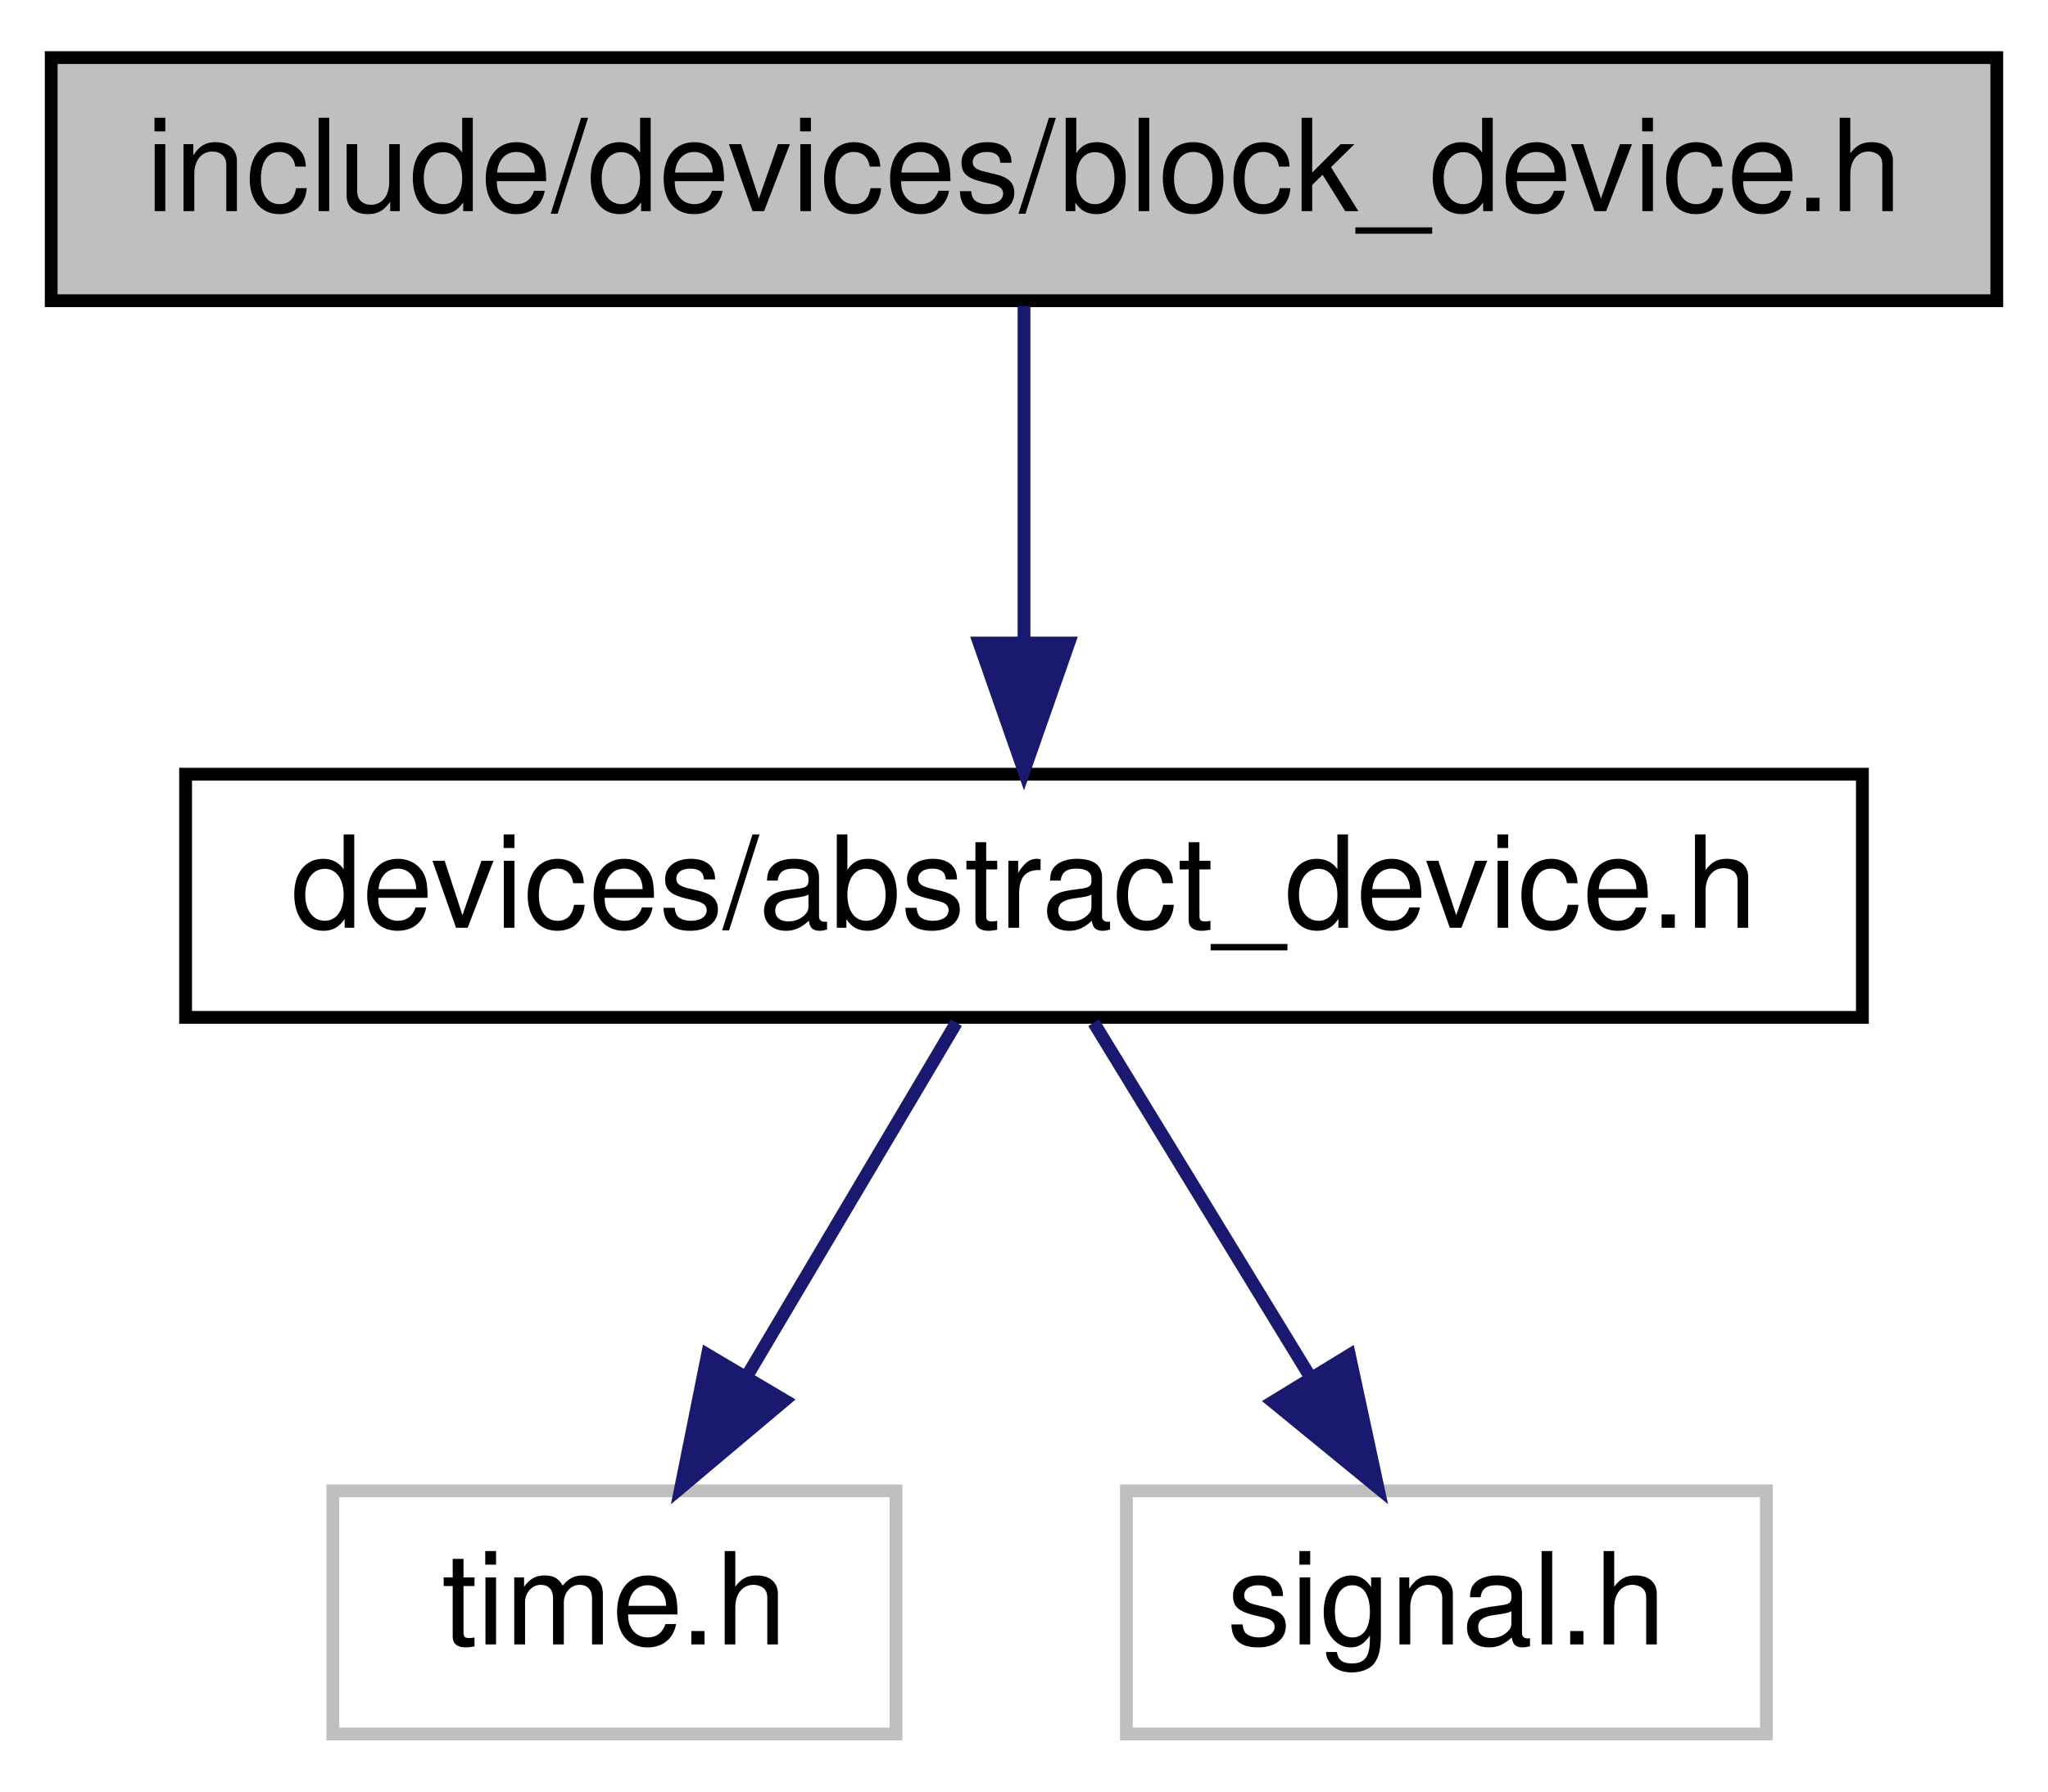
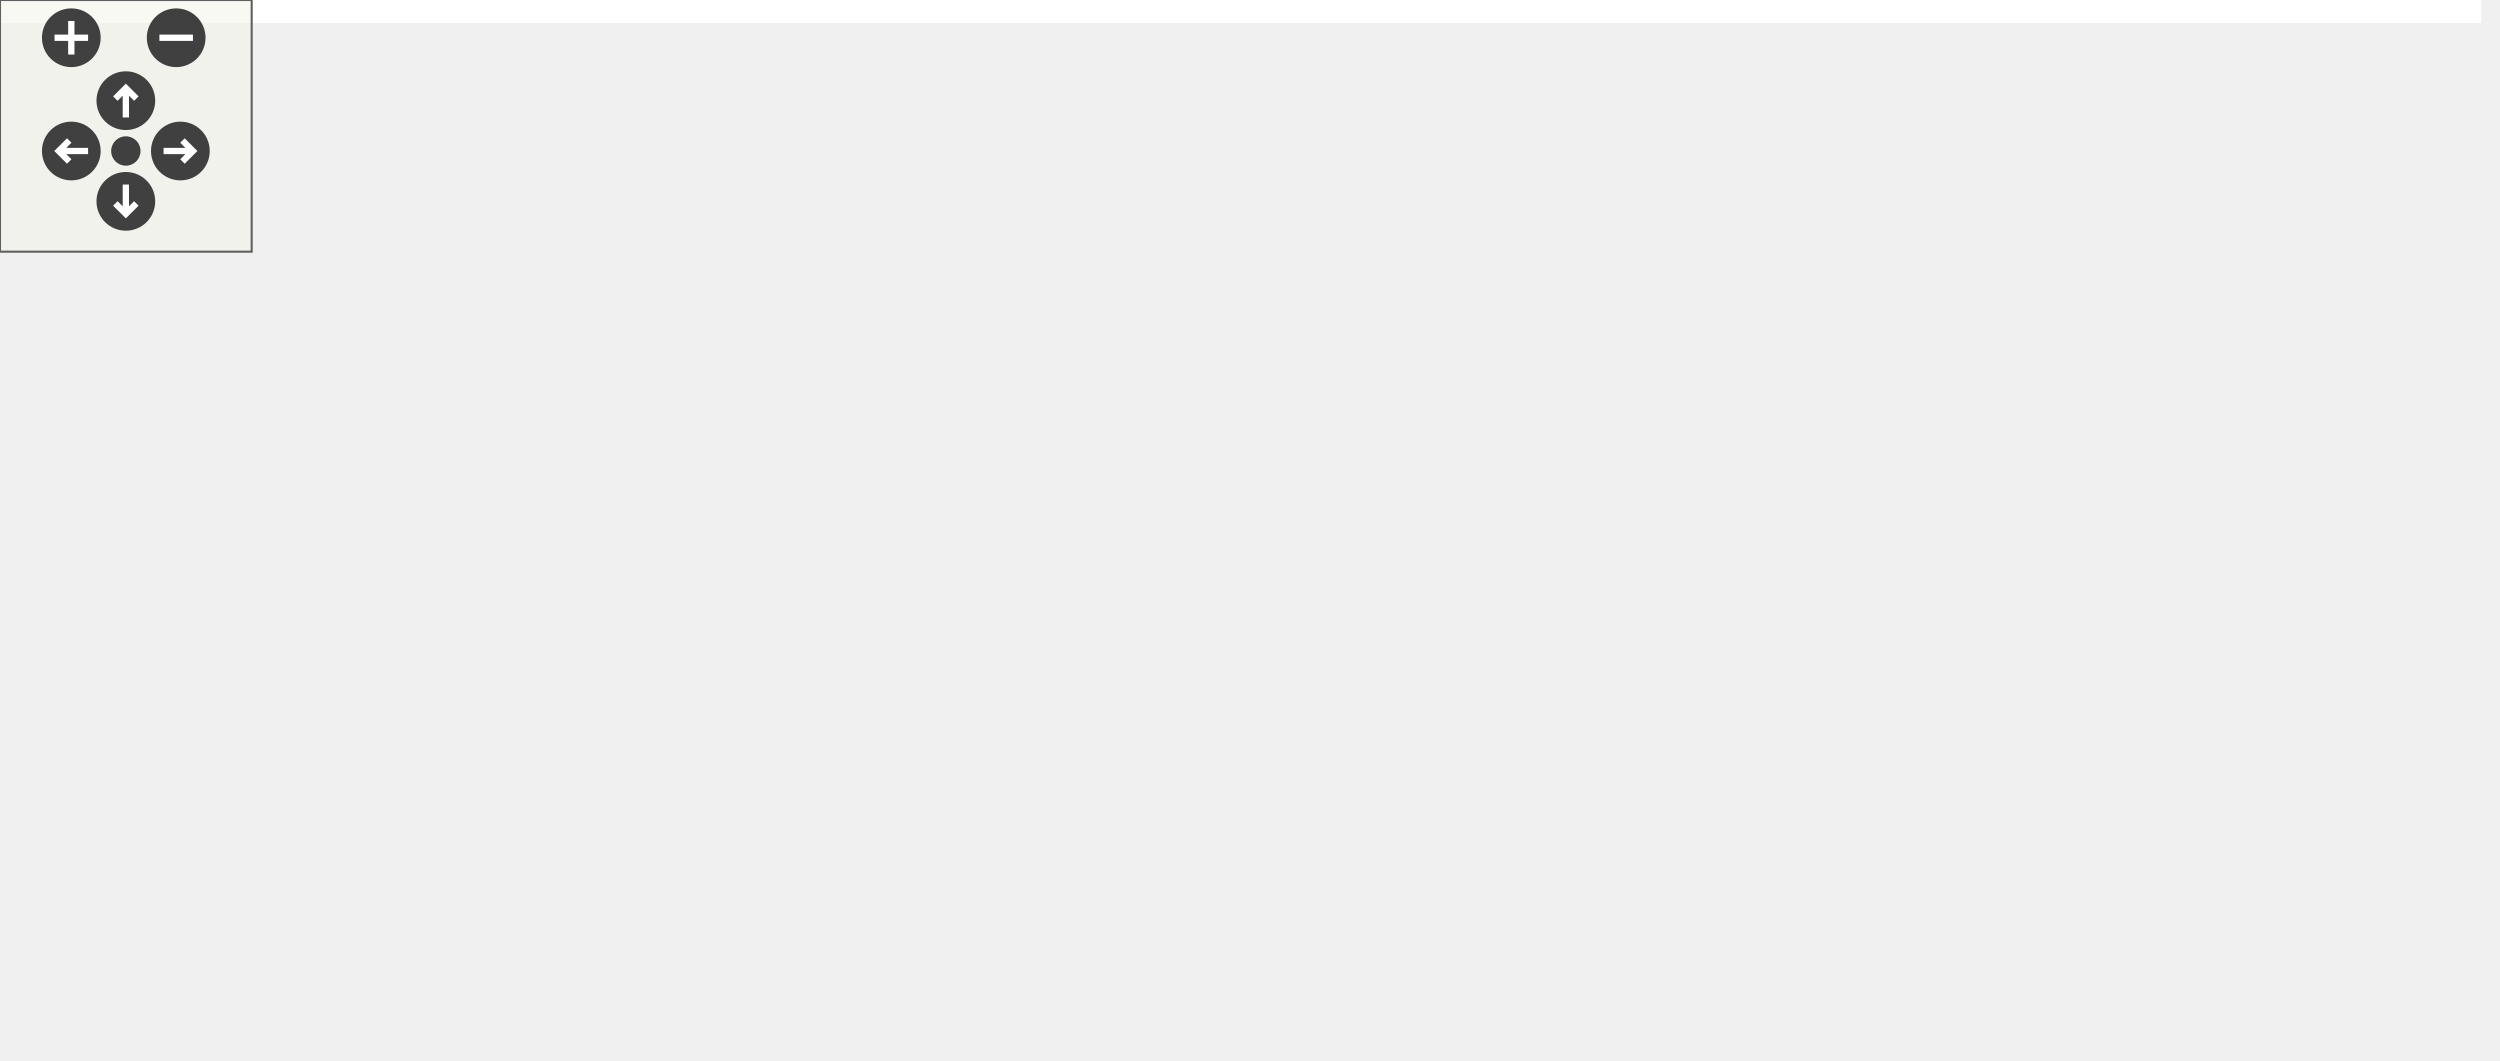
- <svg xmlns="http://www.w3.org/2000/svg" xmlns:xlink="http://www.w3.org/1999/xlink" width="160pt" height="140pt" viewBox="0.00 0.00 160.00 140.00">
-   <g id="graph1" class="graph" transform="scale(1 1) rotate(0) translate(4 136)">
-     <polygon fill="white" stroke="white" points="-4,5 -4,-136 157,-136 157,5 -4,5" />
-     <g id="node1" class="node">
-       <polygon fill="#bfbfbf" stroke="black" points="0,-112.5 0,-131.5 152,-131.5 152,-112.5 0,-112.5" />
-       <text text-anchor="middle" x="76" y="-119.5" font-family="Helvetica,sans-Serif" font-size="10.00">include/devices/block_device.h</text>
+ <svg xmlns="http://www.w3.org/2000/svg" xmlns:xlink="http://www.w3.org/1999/xlink" id="main" version="1.1" xml:space="preserve">
+   <defs>
+     <circle id="rim" cx="0" cy="0" r="7" />
+     <circle id="rim2" cx="0" cy="0" r="3.5" />
+     <g id="zoomPlus">
+       <use xlink:href="#rim" fill="#404040">
+         <set attributeName="fill" to="#808080" begin="zoomplus.mouseover" end="zoomplus.mouseout" />
+       </use>
+       <path d="M-4,0h8M0,-4v8" fill="none" stroke="white" stroke-width="1.5" pointer-events="none" />
    </g>
-     <g id="node3" class="node">
-       <a xlink:href="../../d0/d8f/abstract__device_8h_source.xhtml" target="_top" xlink:title="devices/abstract_device.h">
-         <polygon fill="white" stroke="black" points="10.5,-56.5 10.5,-75.5 141.5,-75.5 141.5,-56.5 10.5,-56.5" />
-         <text text-anchor="middle" x="76" y="-63.5" font-family="Helvetica,sans-Serif" font-size="10.00">devices/abstract_device.h</text>
-       </a>
+     <g id="zoomMin">
+       <use xlink:href="#rim" fill="#404040">
+         <set attributeName="fill" to="#808080" begin="zoomminus.mouseover" end="zoomminus.mouseout" />
+       </use>
+       <path d="M-4,0h8" fill="none" stroke="white" stroke-width="1.5" pointer-events="none" />
    </g>
-     <g id="edge2" class="edge">
-       <path fill="none" stroke="midnightblue" d="M76,-112.083C76,-105.006 76,-94.861 76,-85.987" />
-       <polygon fill="midnightblue" stroke="midnightblue" points="79.5,-85.751 76,-75.751 72.5,-85.751 79.5,-85.751" />
+     <g id="dirArrow">
+       <path fill="none" stroke="white" stroke-width="1.5" d="M0,-3.0v7 M-2.5,-0.5L0,-3.0L2.5,-0.5" />
    </g>
-     <g id="node5" class="node">
-       <polygon fill="white" stroke="#bfbfbf" points="22,-0.5 22,-19.5 66,-19.5 66,-0.5 22,-0.5" />
-       <text text-anchor="middle" x="44" y="-7.5" font-family="Helvetica,sans-Serif" font-size="10.00">time.h</text>
+     <g id="resetDef">
+       <use xlink:href="#rim2" fill="#404040">
+         <set attributeName="fill" to="#808080" begin="reset.mouseover" end="reset.mouseout" />
+       </use>
    </g>
-     <g id="edge4" class="edge">
-       <path fill="none" stroke="midnightblue" d="M70.716,-56.083C66.289,-48.613 59.837,-37.724 54.382,-28.52" />
-       <polygon fill="midnightblue" stroke="midnightblue" points="57.295,-26.57 49.186,-19.751 51.273,-30.138 57.295,-26.57" />
+   </defs>
+   <svg id="graph" class="graph">
+     <g id="viewport">
+       <polygon fill="white" stroke="white" points="-4,5 -4,-192 591,-192 591,5 -4,5" />
+       <g id="node1" class="node">
+         <polygon fill="#bfbfbf" stroke="black" points="162,-168.5 162,-187.5 314,-187.5 314,-168.5 162,-168.5" />
+         <text text-anchor="middle" x="238" y="-175.5" font-family="Helvetica,sans-Serif" font-size="10.00">include/devices/block_device.h</text>
+       </g>
+       <g id="node3" class="node">
+         <polygon fill="white" stroke="#bfbfbf" points="165.5,-112.5 165.5,-131.5 208.5,-131.5 208.5,-112.5 165.5,-112.5" />
+         <text text-anchor="middle" x="187" y="-119.5" font-family="Helvetica,sans-Serif" font-size="10.00">cstdio</text>
+       </g>
+       <g id="edge2" class="edge">
+         <path fill="none" stroke="midnightblue" d="M229.578,-168.083C222.152,-160.22 211.148,-148.569 202.188,-139.081" />
+         <polygon fill="midnightblue" stroke="midnightblue" points="204.676,-136.618 195.265,-131.751 199.587,-141.424 204.676,-136.618" />
+       </g>
+       <g id="node5" class="node">
+         <a xlink:href="../../dd/d9e/queued__device_8h.xhtml" target="_top" xlink:title="devices/queued_device.h">
+           <polygon fill="white" stroke="black" points="226.5,-112.5 226.5,-131.5 353.5,-131.5 353.5,-112.5 226.5,-112.5" />
+           <text text-anchor="middle" x="290" y="-119.5" font-family="Helvetica,sans-Serif" font-size="10.00">devices/queued_device.h</text>
+         </a>
+       </g>
+       <g id="edge4" class="edge">
+         <path fill="none" stroke="midnightblue" d="M246.587,-168.083C254.159,-160.22 265.378,-148.569 274.514,-139.081" />
+         <polygon fill="midnightblue" stroke="midnightblue" points="277.158,-141.382 281.573,-131.751 272.115,-136.527 277.158,-141.382" />
+       </g>
+       <g id="node7" class="node">
+         <polygon fill="white" stroke="#bfbfbf" points="0,-56.5 0,-75.5 44,-75.5 44,-56.5 0,-56.5" />
+         <text text-anchor="middle" x="22" y="-63.5" font-family="Helvetica,sans-Serif" font-size="10.00">time.h</text>
+       </g>
+       <g id="edge6" class="edge">
+         <path fill="none" stroke="midnightblue" d="M237.45,-112.496C191.482,-104.725 122.742,-92.305 54.367,-76.154" />
+         <polygon fill="midnightblue" stroke="midnightblue" points="54.823,-72.664 44.284,-73.744 53.196,-79.473 54.823,-72.664" />
+       </g>
+       <g id="node9" class="node">
+         <polygon fill="white" stroke="#bfbfbf" points="62,-56.5 62,-75.5 112,-75.5 112,-56.5 62,-56.5" />
+         <text text-anchor="middle" x="87" y="-63.5" font-family="Helvetica,sans-Serif" font-size="10.00">signal.h</text>
+       </g>
+       <g id="edge8" class="edge">
+         <path fill="none" stroke="midnightblue" d="M257.834,-112.444C220.786,-102.588 160.13,-86.453 121.946,-76.296" />
+         <polygon fill="midnightblue" stroke="midnightblue" points="122.845,-72.913 112.281,-73.725 121.045,-79.678 122.845,-72.913" />
+       </g>
+       <g id="node11" class="node">
+         <polygon fill="white" stroke="#bfbfbf" points="130,-56.5 130,-75.5 182,-75.5 182,-56.5 130,-56.5" />
+         <text text-anchor="middle" x="156" y="-63.5" font-family="Helvetica,sans-Serif" font-size="10.00">assert.h</text>
+       </g>
+       <g id="edge10" class="edge">
+         <path fill="none" stroke="midnightblue" d="M268.767,-112.444C246.616,-103.517 211.681,-89.439 186.564,-79.317" />
+         <polygon fill="midnightblue" stroke="midnightblue" points="187.717,-76.008 177.133,-75.516 185.1,-82.501 187.717,-76.008" />
+       </g>
+       <g id="node13" class="node">
+         <polygon fill="white" stroke="#bfbfbf" points="200.5,-56.5 200.5,-75.5 247.5,-75.5 247.5,-56.5 200.5,-56.5" />
+         <text text-anchor="middle" x="224" y="-63.5" font-family="Helvetica,sans-Serif" font-size="10.00">errno.h</text>
+       </g>
+       <g id="edge12" class="edge">
+         <path fill="none" stroke="midnightblue" d="M279.396,-112.324C269.544,-104.263 254.649,-92.076 242.785,-82.37" />
+         <polygon fill="midnightblue" stroke="midnightblue" points="244.753,-79.457 234.797,-75.834 240.32,-84.875 244.753,-79.457" />
+       </g>
+       <g id="node15" class="node">
+         <polygon fill="white" stroke="#bfbfbf" points="265.5,-56.5 265.5,-75.5 314.5,-75.5 314.5,-56.5 265.5,-56.5" />
+         <text text-anchor="middle" x="290" y="-63.5" font-family="Helvetica,sans-Serif" font-size="10.00">string.h</text>
+       </g>
+       <g id="edge14" class="edge">
+         <path fill="none" stroke="midnightblue" d="M290,-112.083C290,-105.006 290,-94.861 290,-85.987" />
+         <polygon fill="midnightblue" stroke="midnightblue" points="293.5,-85.751 290,-75.751 286.5,-85.751 293.5,-85.751" />
+       </g>
+       <g id="node17" class="node">
+         <polygon fill="white" stroke="#bfbfbf" points="332.5,-56.5 332.5,-75.5 373.5,-75.5 373.5,-56.5 332.5,-56.5" />
+         <text text-anchor="middle" x="353" y="-63.5" font-family="Helvetica,sans-Serif" font-size="10.00">string</text>
+       </g>
+       <g id="edge16" class="edge">
+         <path fill="none" stroke="midnightblue" d="M300.122,-112.324C309.526,-104.263 323.744,-92.076 335.069,-82.37" />
+         <polygon fill="midnightblue" stroke="midnightblue" points="337.379,-84.999 342.694,-75.834 332.823,-79.684 337.379,-84.999" />
+       </g>
+       <g id="node19" class="node">
+         <polygon fill="white" stroke="#bfbfbf" points="391.5,-56.5 391.5,-75.5 434.5,-75.5 434.5,-56.5 391.5,-56.5" />
+         <text text-anchor="middle" x="413" y="-63.5" font-family="Helvetica,sans-Serif" font-size="10.00">queue</text>
+       </g>
+       <g id="edge18" class="edge">
+         <path fill="none" stroke="midnightblue" d="M309.49,-112.444C329.642,-103.596 361.323,-89.688 384.331,-79.587" />
+         <polygon fill="midnightblue" stroke="midnightblue" points="385.852,-82.741 393.601,-75.516 383.038,-76.332 385.852,-82.741" />
+       </g>
+       <g id="node21" class="node">
+         <polygon fill="white" stroke="#bfbfbf" points="452.5,-56.5 452.5,-75.5 509.5,-75.5 509.5,-56.5 452.5,-56.5" />
+         <text text-anchor="middle" x="481" y="-63.5" font-family="Helvetica,sans-Serif" font-size="10.00">pthread.h</text>
+       </g>
+       <g id="edge20" class="edge">
+         <path fill="none" stroke="midnightblue" d="M320.265,-112.444C353.436,-103.065 406.722,-88 442.761,-77.811" />
+         <polygon fill="midnightblue" stroke="midnightblue" points="443.766,-81.164 452.437,-75.076 441.862,-74.428 443.766,-81.164" />
+       </g>
+       <g id="node23" class="node">
+         <a xlink:href="../../da/d42/process_8h.xhtml" target="_top" xlink:title="process.h">
+           <polygon fill="white" stroke="black" points="527.5,-56.5 527.5,-75.5 586.5,-75.5 586.5,-56.5 527.5,-56.5" />
+           <text text-anchor="middle" x="557" y="-63.5" font-family="Helvetica,sans-Serif" font-size="10.00">process.h</text>
+         </a>
+       </g>
+       <g id="edge22" class="edge">
+         <path fill="none" stroke="midnightblue" d="M335.509,-112.461C379.433,-104.121 448.064,-90.829 517.036,-76.152" />
+         <polygon fill="midnightblue" stroke="midnightblue" points="518.164,-79.49 527.211,-73.977 516.701,-72.645 518.164,-79.49" />
+       </g>
+       <g id="node25" class="node">
+         <polygon fill="white" stroke="#bfbfbf" points="527.5,-0.5 527.5,-19.5 586.5,-19.5 586.5,-0.5 527.5,-0.5" />
+         <text text-anchor="middle" x="557" y="-7.5" font-family="Helvetica,sans-Serif" font-size="10.00">inttypes.h</text>
+       </g>
+       <g id="edge24" class="edge">
+         <path fill="none" stroke="midnightblue" d="M557,-56.083C557,-49.006 557,-38.861 557,-29.986" />
+         <polygon fill="midnightblue" stroke="midnightblue" points="560.5,-29.751 557,-19.751 553.5,-29.751 560.5,-29.751" />
+       </g>
    </g>
-     <g id="node7" class="node">
-       <polygon fill="white" stroke="#bfbfbf" points="84,-0.5 84,-19.5 134,-19.5 134,-0.5 84,-0.5" />
-       <text text-anchor="middle" x="109" y="-7.5" font-family="Helvetica,sans-Serif" font-size="10.00">signal.h</text>
+   </svg>
+   <g id="navigator" transform="translate(0 0)" fill="#404254">
+     <rect fill="#f2f5e9" fill-opacity="0.5" stroke="#606060" stroke-width=".5" x="0" y="0" width="60" height="60" />
+     <use id="zoomplus" xlink:href="#zoomPlus" x="17" y="9" />
+     <use id="zoomminus" xlink:href="#zoomMin" x="42" y="9" />
+     <use id="reset" xlink:href="#resetDef" x="30" y="36" />
+     <g id="arrowUp" xlink:href="#dirArrow" transform="translate(30 24)">
+       <use xlink:href="#rim" fill="#404040">
+         <set attributeName="fill" to="#808080" begin="arrowUp.mouseover" end="arrowUp.mouseout" />
+       </use>
+       <path fill="none" stroke="white" stroke-width="1.5" d="M0,-3.0v7 M-2.5,-0.5L0,-3.0L2.5,-0.5" />
    </g>
-     <g id="edge6" class="edge">
-       <path fill="none" stroke="midnightblue" d="M81.449,-56.083C86.014,-48.613 92.668,-37.724 98.293,-28.52" />
-       <polygon fill="midnightblue" stroke="midnightblue" points="101.424,-30.109 103.652,-19.751 95.451,-26.459 101.424,-30.109" />
+     <g id="arrowRight" xlink:href="#dirArrow" transform="rotate(90) translate(36 -43)">
+       <use xlink:href="#rim" fill="#404040">
+         <set attributeName="fill" to="#808080" begin="arrowRight.mouseover" end="arrowRight.mouseout" />
+       </use>
+       <path fill="none" stroke="white" stroke-width="1.5" d="M0,-3.0v7 M-2.5,-0.5L0,-3.0L2.5,-0.5" />
+     </g>
+     <g id="arrowDown" xlink:href="#dirArrow" transform="rotate(180) translate(-30 -48)">
+       <use xlink:href="#rim" fill="#404040">
+         <set attributeName="fill" to="#808080" begin="arrowDown.mouseover" end="arrowDown.mouseout" />
+       </use>
+       <path fill="none" stroke="white" stroke-width="1.5" d="M0,-3.0v7 M-2.5,-0.5L0,-3.0L2.5,-0.5" />
+     </g>
+     <g id="arrowLeft" xlink:href="#dirArrow" transform="rotate(270) translate(-36 17)">
+       <use xlink:href="#rim" fill="#404040">
+         <set attributeName="fill" to="#808080" begin="arrowLeft.mouseover" end="arrowLeft.mouseout" />
+       </use>
+       <path fill="none" stroke="white" stroke-width="1.5" d="M0,-3.0v7 M-2.5,-0.5L0,-3.0L2.5,-0.5" />
    </g>
  </g>
</svg>
